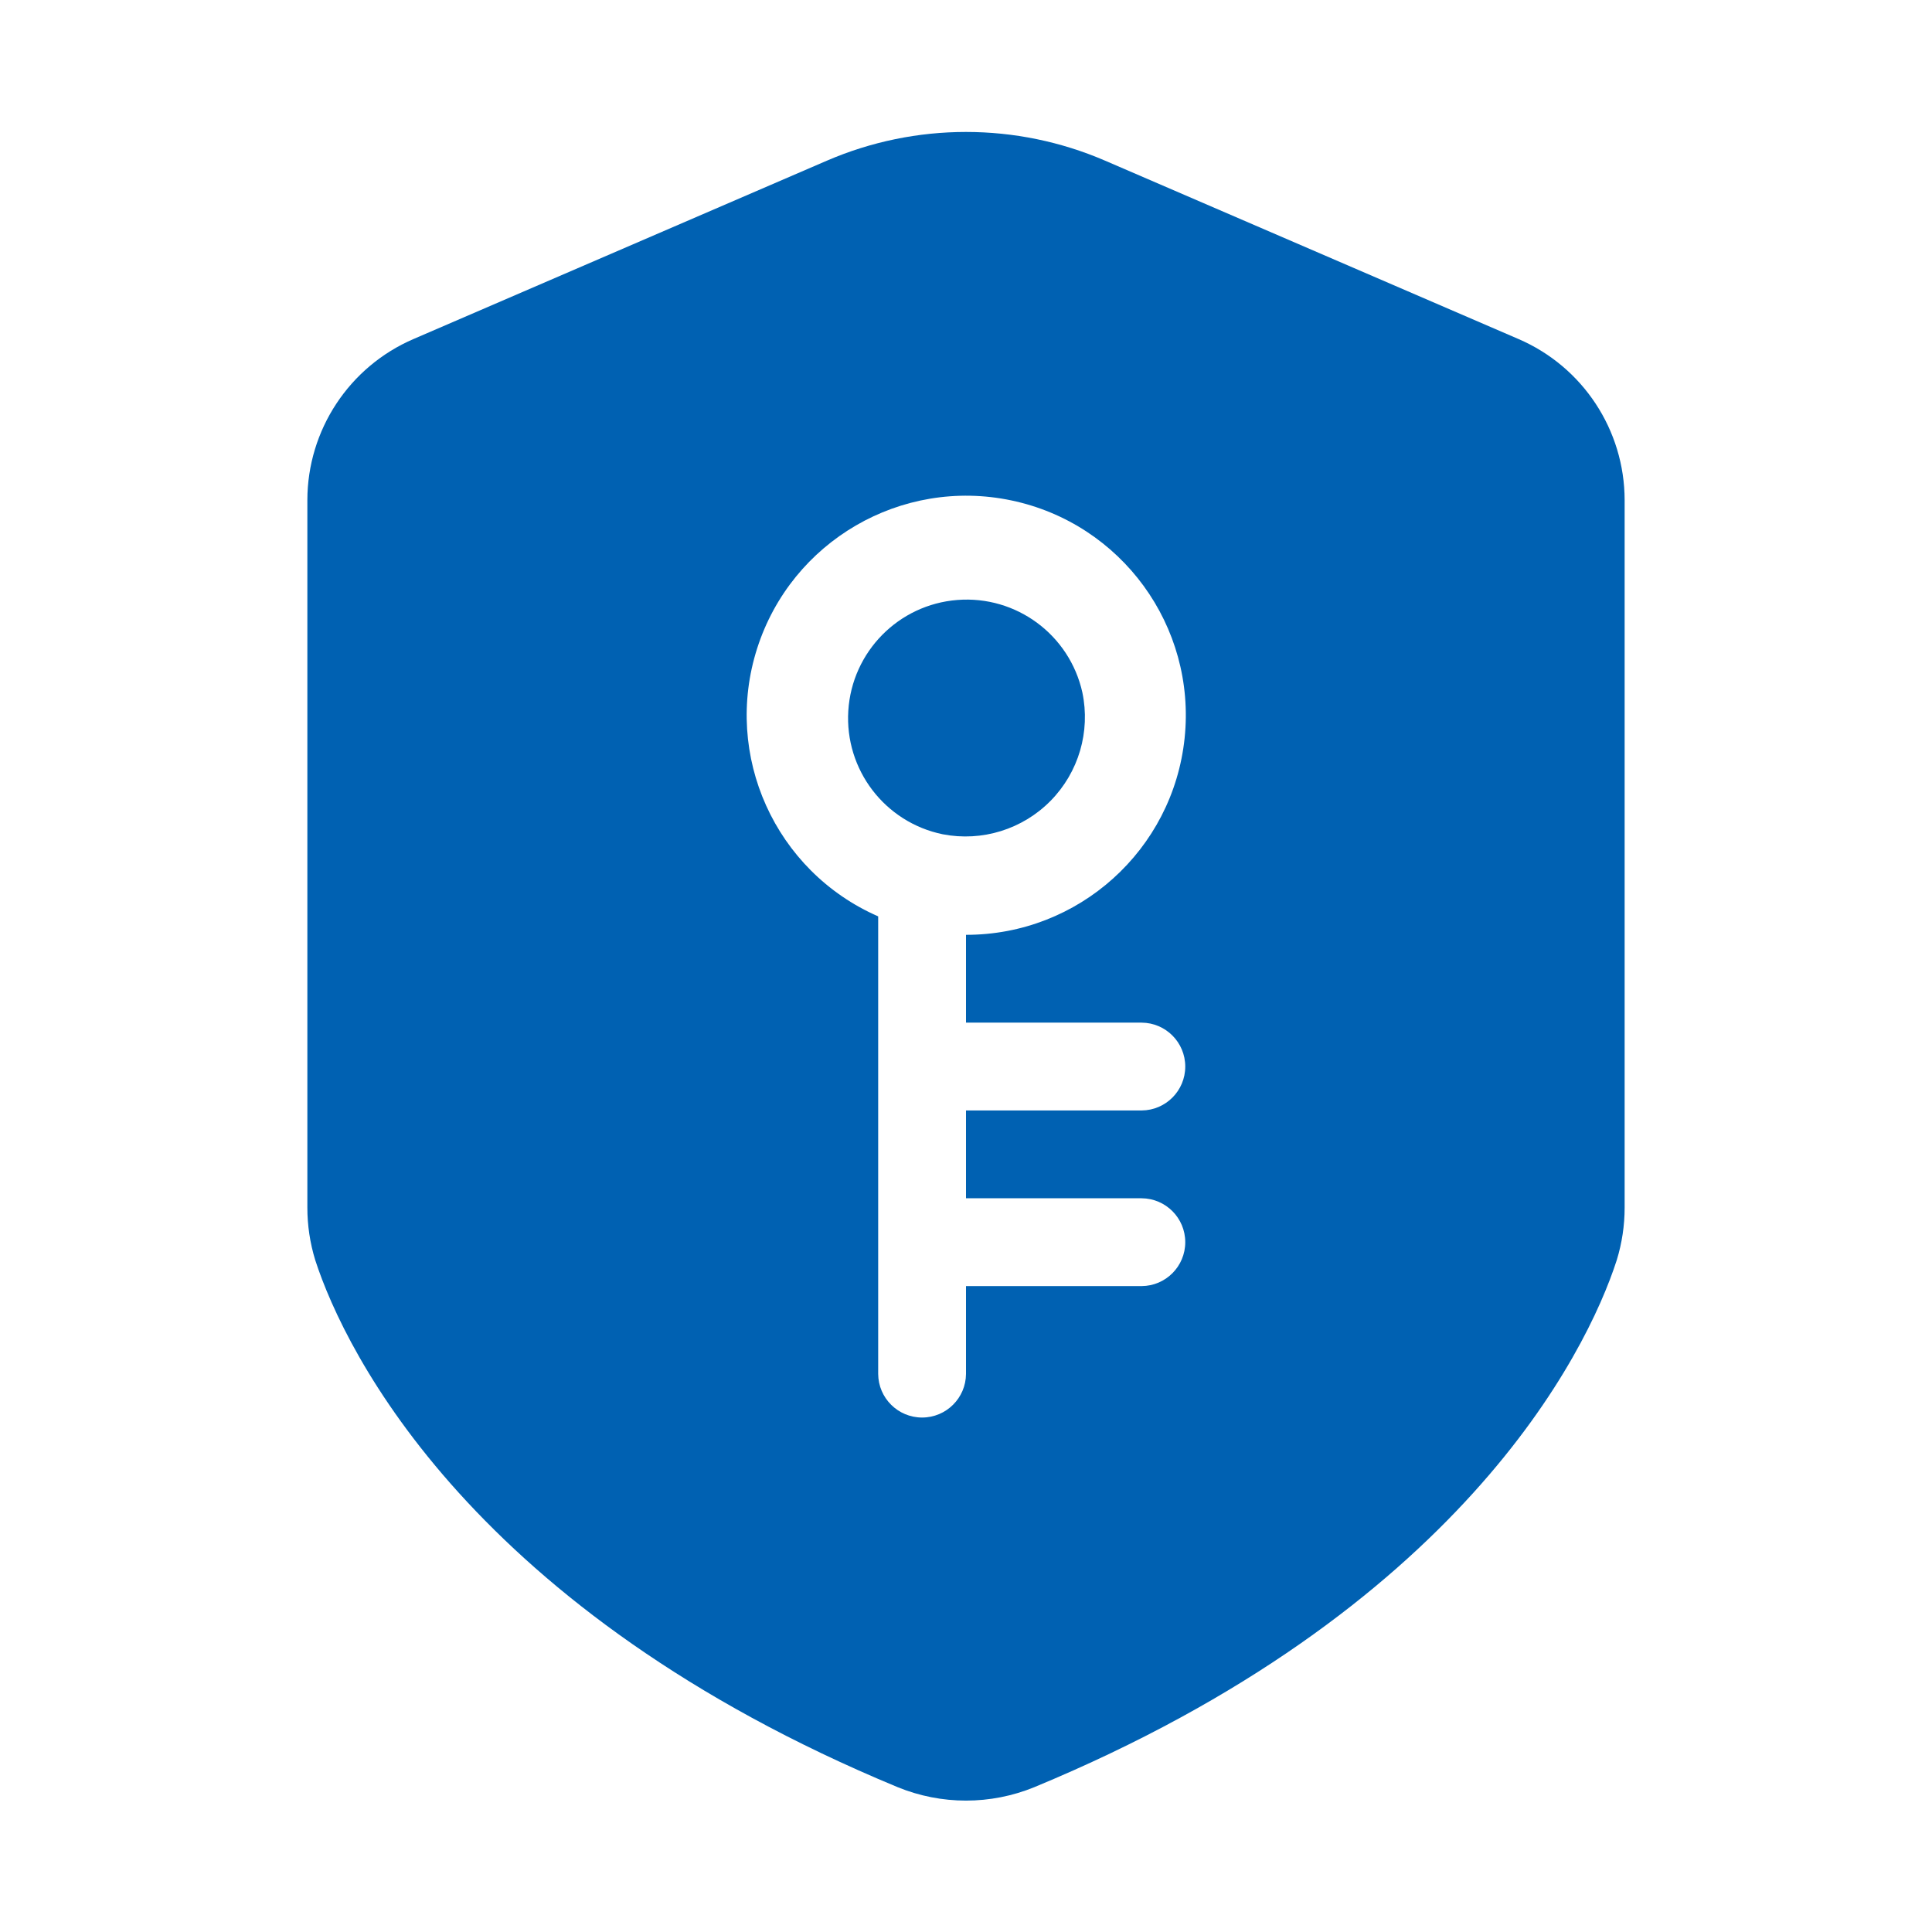
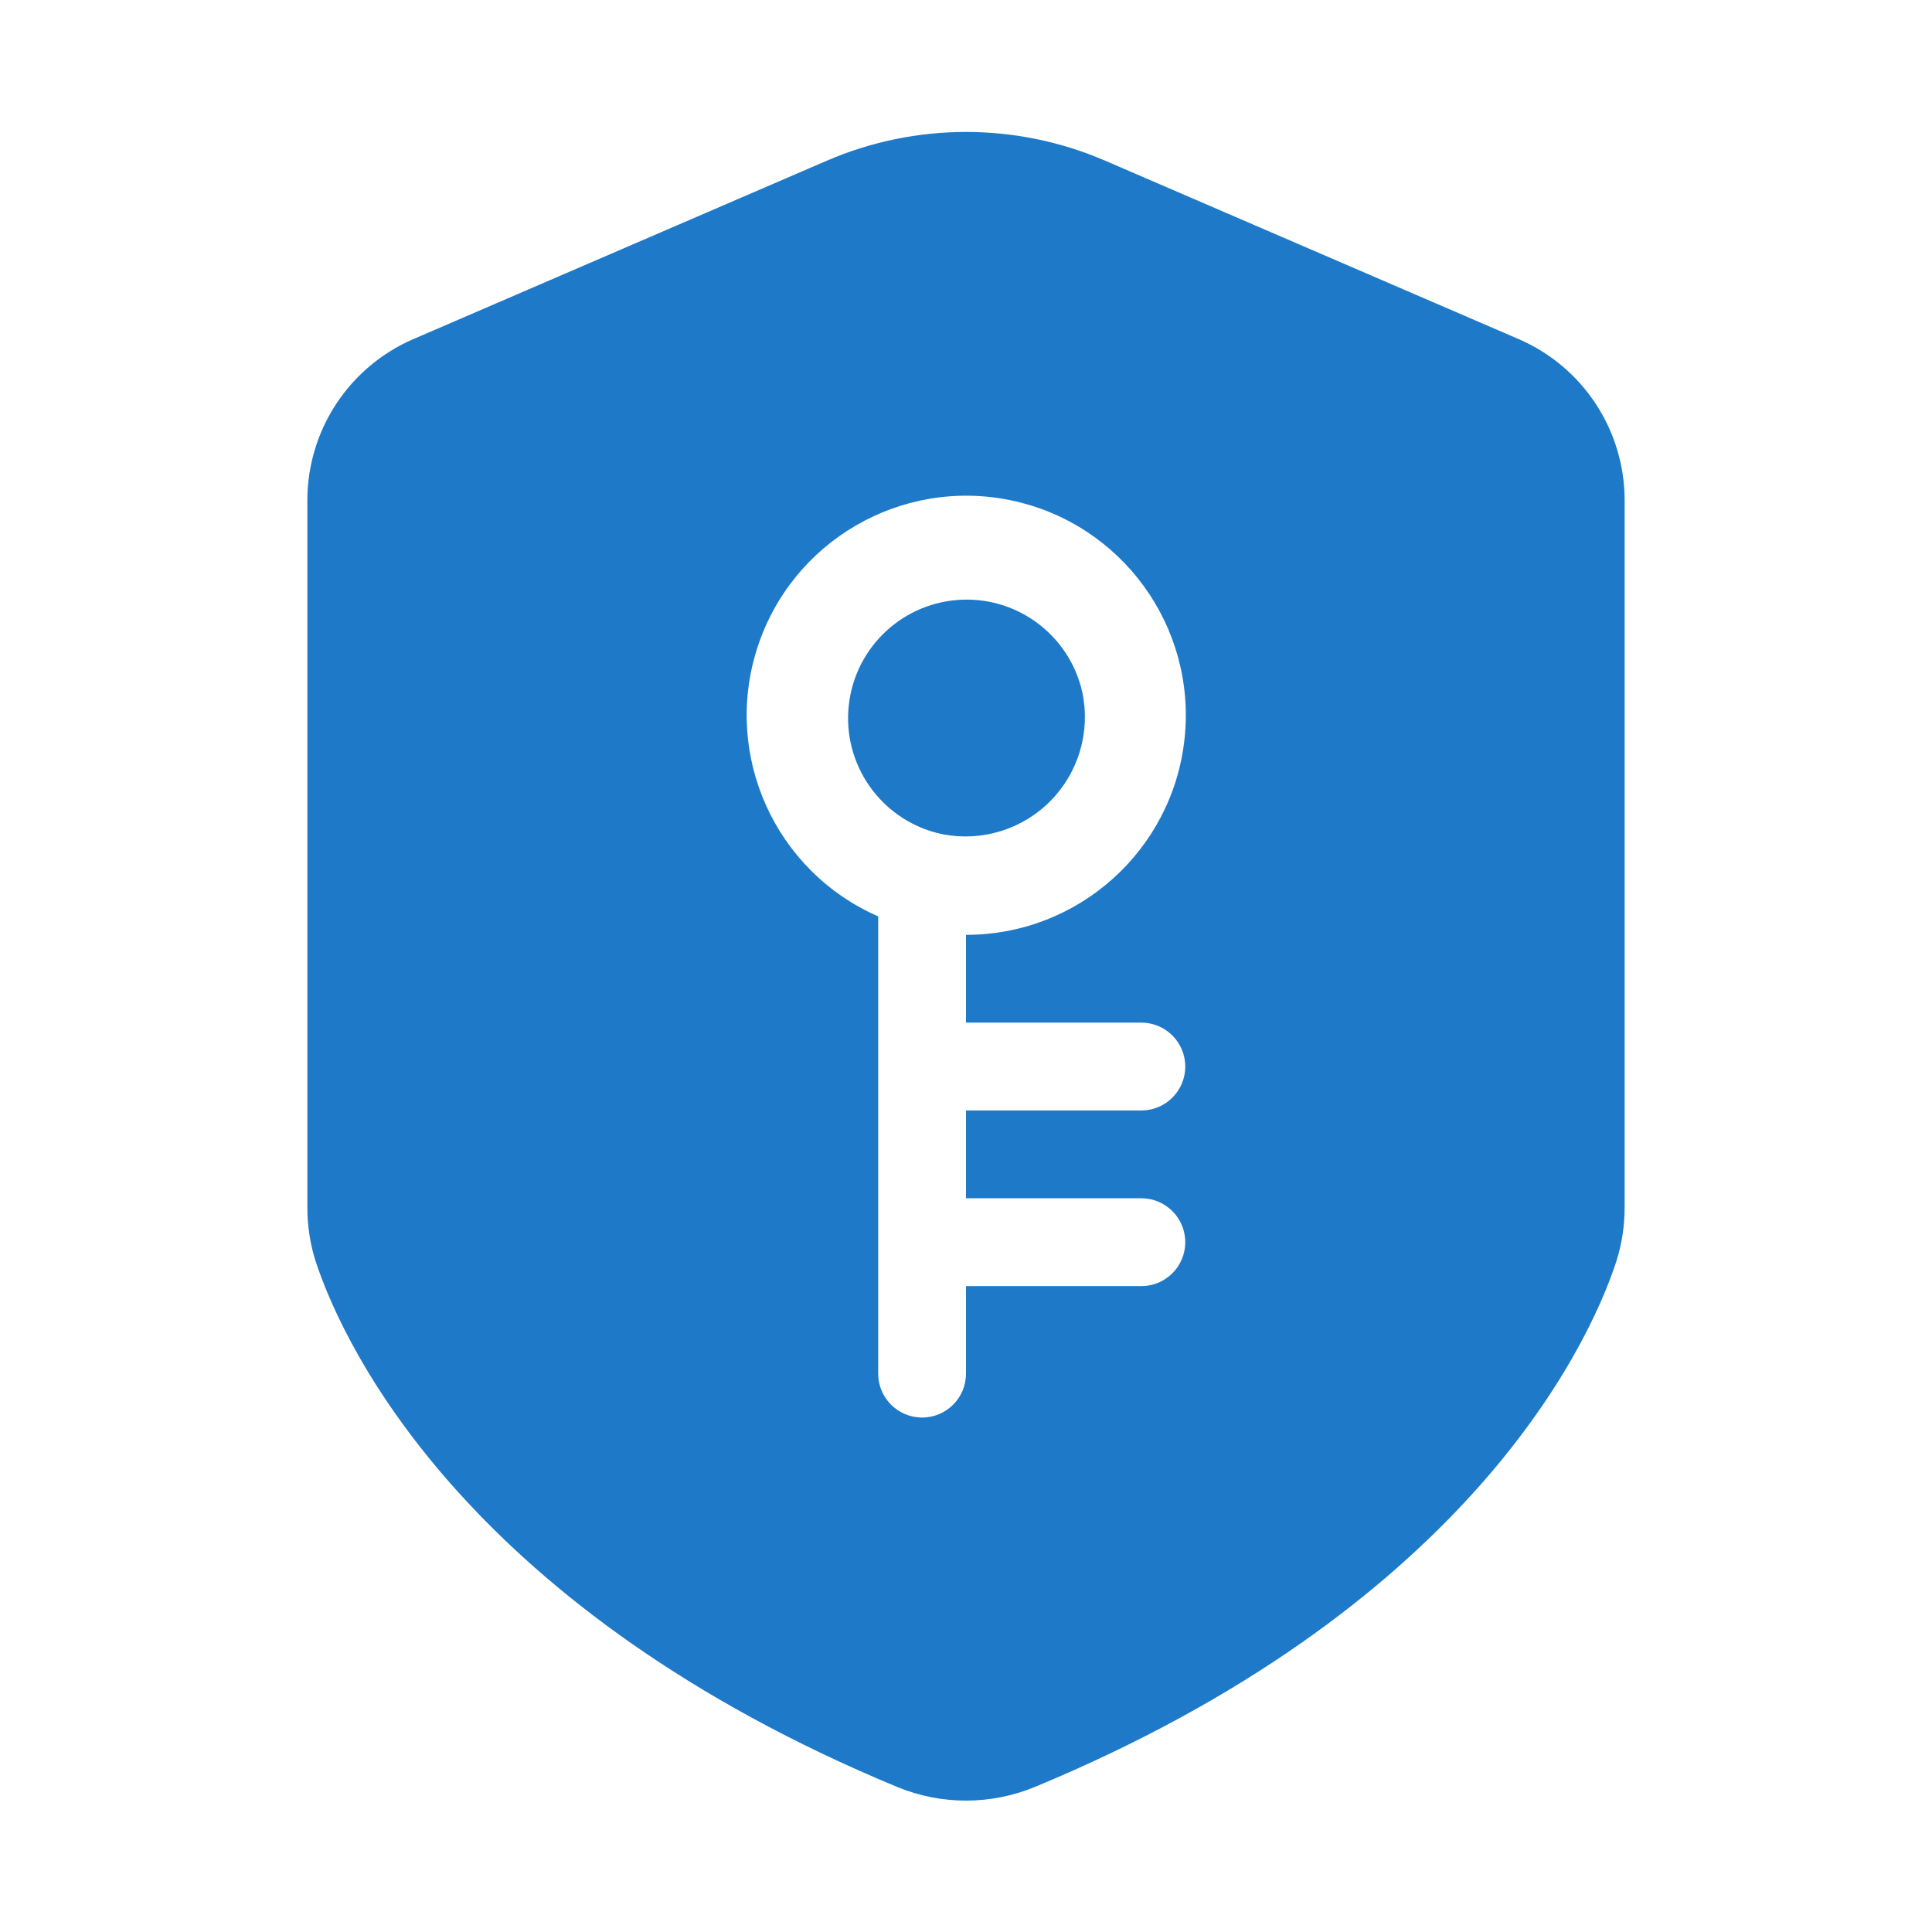
- <svg xmlns="http://www.w3.org/2000/svg" t="1616116151175" class="icon" viewBox="0 0 1024 1024" version="1.1" p-id="1255" width="200" height="200">
+ <svg xmlns="http://www.w3.org/2000/svg" t="1616121661492" class="icon" viewBox="0 0 1024 1024" version="1.1" p-id="1917" width="200" height="200">
  <defs>
    <style type="text/css" />
  </defs>
-   <path d="M804.771 179.665l-218.996-94.487a186.182 186.182 0 0 0-147.549 0L219.229 179.665A93.091 93.091 0 0 0 162.909 265.076V640a94.487 94.487 0 0 0 4.189 27.927c16.058 49.571 84.015 186.182 308.596 279.273a95.651 95.651 0 0 0 72.611 0c224.582-93.091 292.538-229.469 308.596-279.273a94.487 94.487 0 0 0 4.189-27.927V265.076a93.091 93.091 0 0 0-56.32-85.411zM605.091 542.022a23.273 23.273 0 0 1 0 46.545h-93.091v46.545h93.091a23.273 23.273 0 0 1 0 46.545h-93.091v46.545a23.273 23.273 0 0 1-46.545 0V485.702a116.364 116.364 0 1 1 46.545 9.775v46.545z" fill="#0061b2" p-id="1256" />
-   <path d="M573.673 367.011A62.836 62.836 0 1 0 499.665 442.182a63.302 63.302 0 0 0 74.007-75.171z" fill="#0061b2" p-id="1257" />
+   <path d="M804.771 179.665l-218.996-94.487a186.182 186.182 0 0 0-147.549 0L219.229 179.665A93.091 93.091 0 0 0 162.909 265.076V640a94.487 94.487 0 0 0 4.189 27.927c16.058 49.571 84.015 186.182 308.596 279.273a95.651 95.651 0 0 0 72.611 0c224.582-93.091 292.538-229.469 308.596-279.273a94.487 94.487 0 0 0 4.189-27.927V265.076a93.091 93.091 0 0 0-56.32-85.411zM605.091 542.022a23.273 23.273 0 0 1 0 46.545h-93.091v46.545h93.091a23.273 23.273 0 0 1 0 46.545h-93.091v46.545a23.273 23.273 0 0 1-46.545 0V485.702a116.364 116.364 0 1 1 46.545 9.775v46.545z" fill="#1e7ac8" p-id="1918" />
+   <path d="M573.673 367.011A62.836 62.836 0 1 0 499.665 442.182a63.302 63.302 0 0 0 74.007-75.171z" fill="#1e7ac8" p-id="1919" />
</svg>
